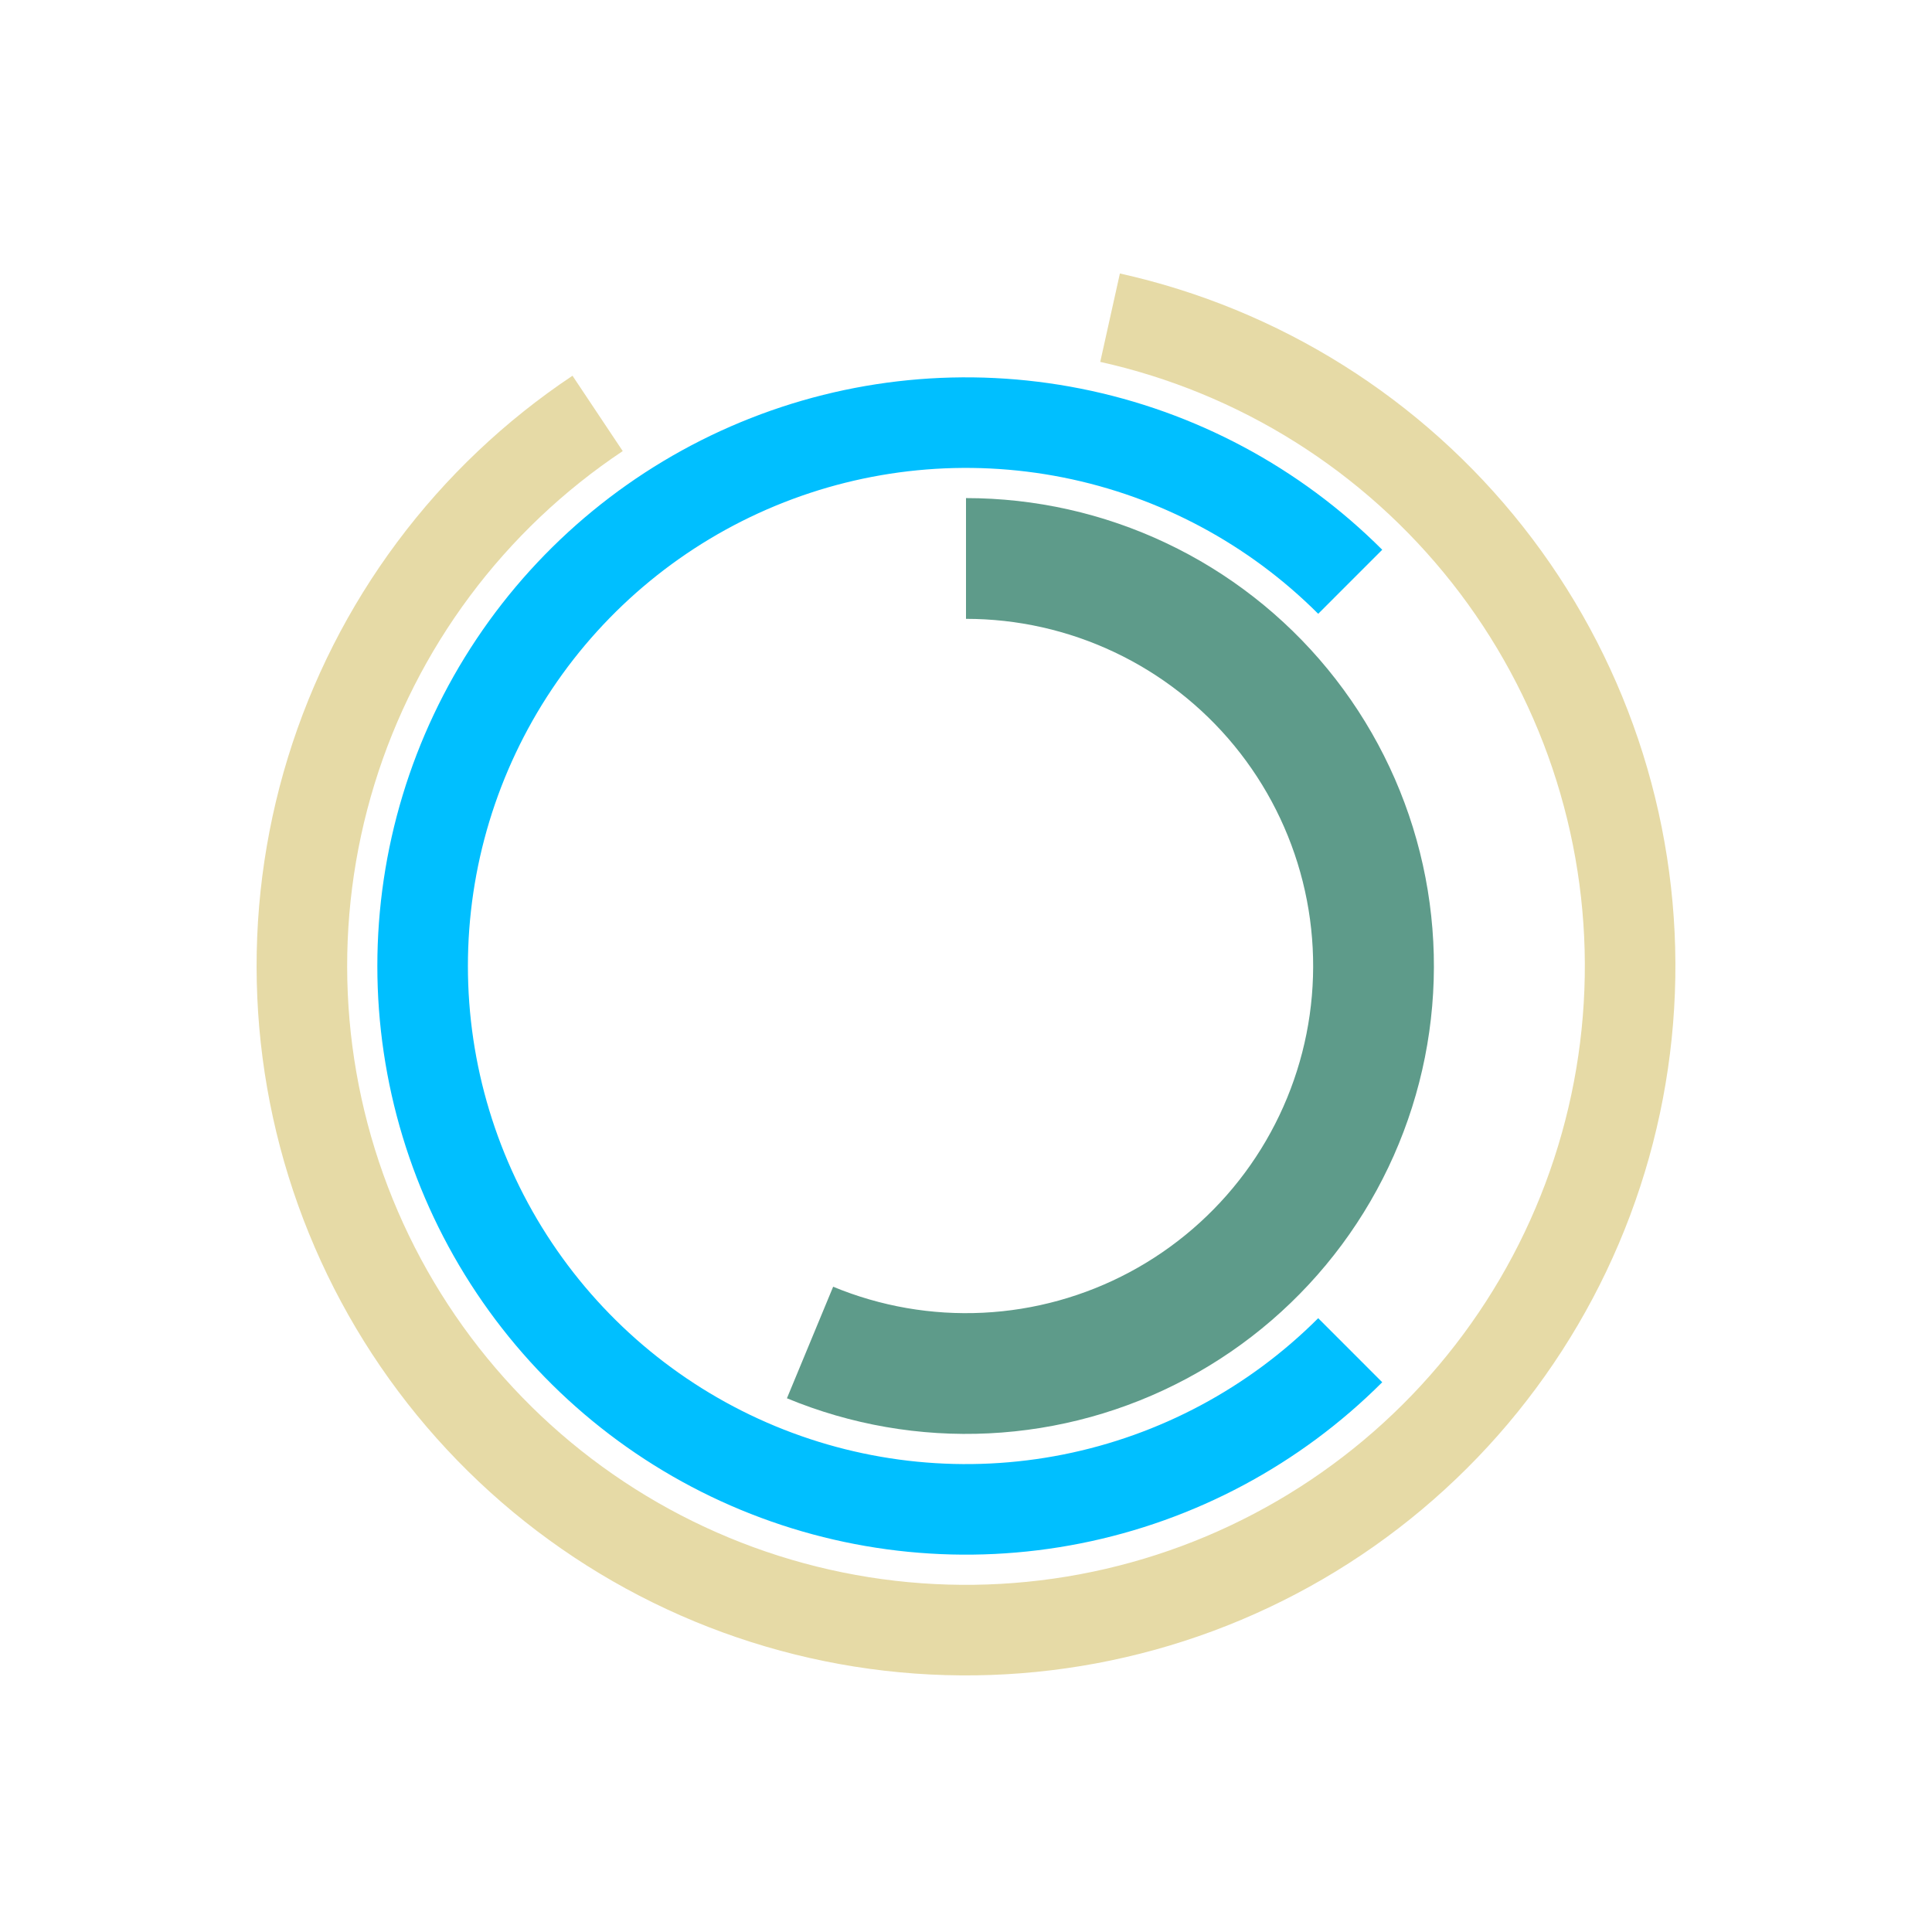
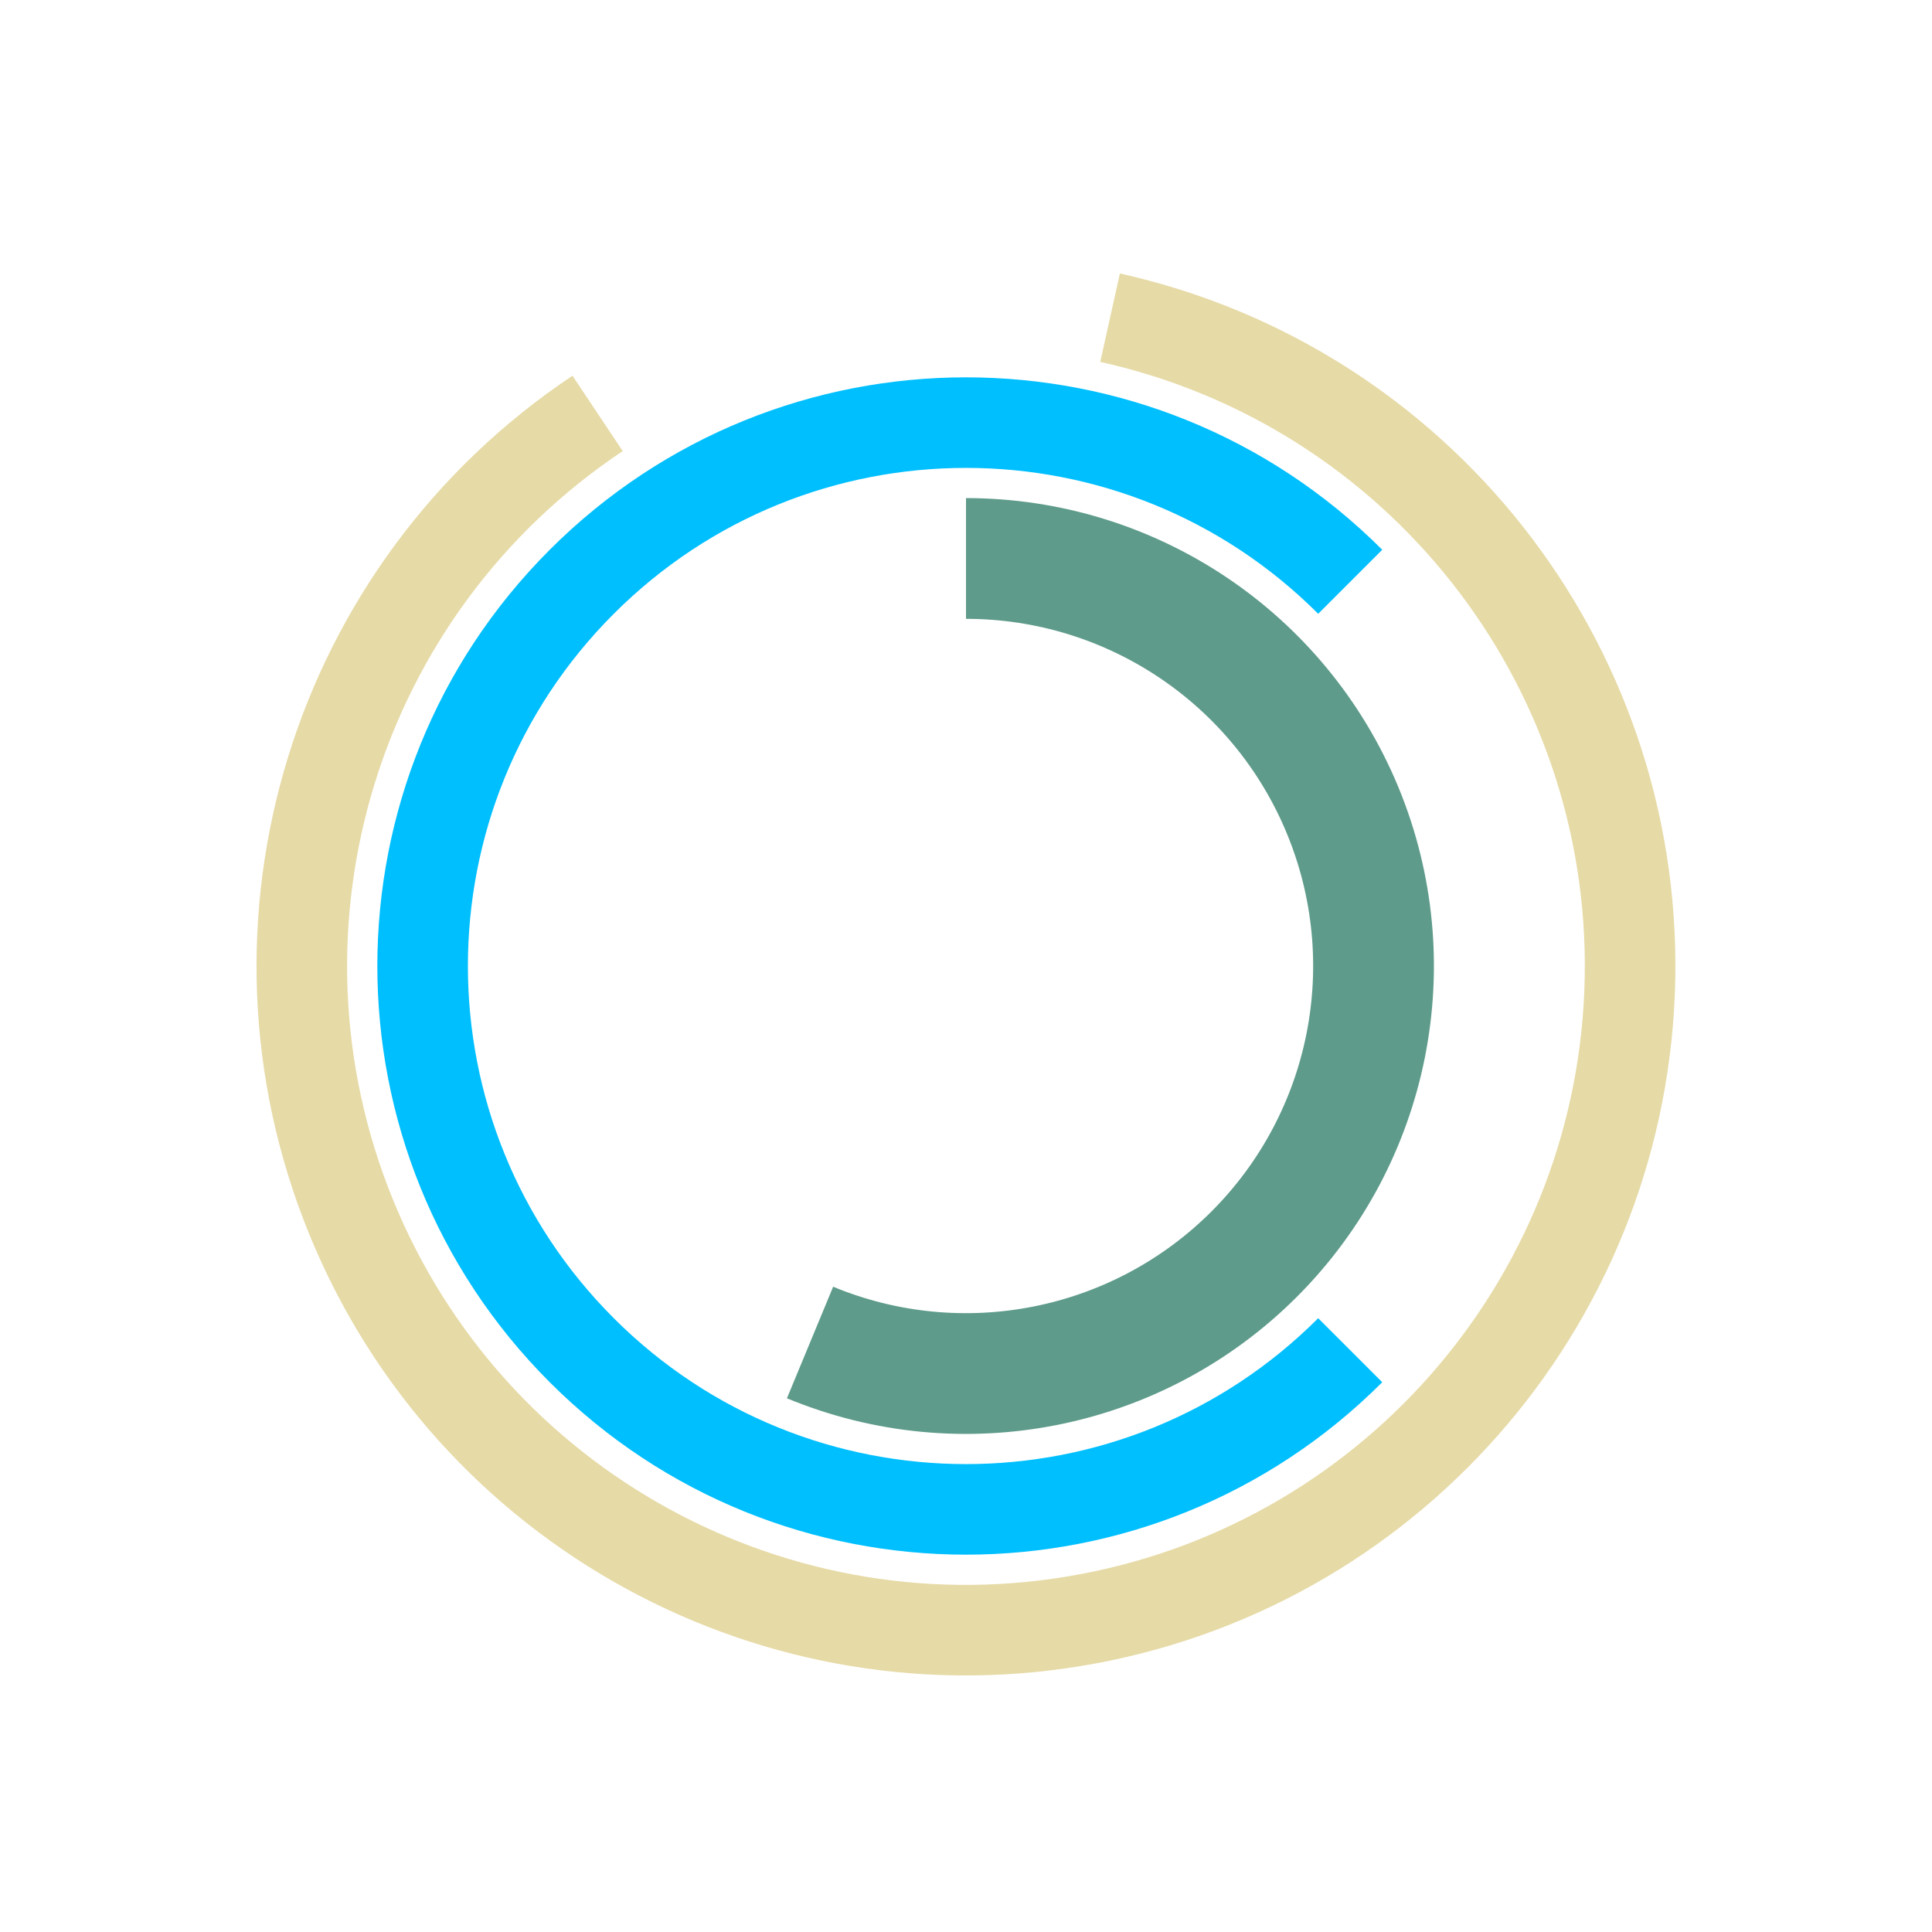
- <svg xmlns="http://www.w3.org/2000/svg" width="172.8pt" height="172.8pt" viewBox="0 0 172.8 172.8" version="1.1">
-   <defs>
-     <style type="text/css">*{stroke-linejoin: round; stroke-linecap: butt}</style>
-   </defs>
-   <g id="figure_1">
-     <g id="patch_1">
-       <path d="M 0 172.8  L 172.8 172.8  L 172.8 0  L 0 0  L 0 172.8  z " style="fill: none" />
-     </g>
-     <g id="axes_1">
-       <g id="patch_2">
-         <path d="M 53.451 36.976  C 47.798 40.745 42.834 45.455 38.774 50.902  C 34.714 56.349 31.618 62.453 29.622 68.947  C 27.626 75.44 26.758 82.229 27.058 89.016  C 27.357 95.803 28.818 102.489 31.378 108.782  C 33.938 115.075 37.558 120.882 42.082 125.951  C 46.605 131.02 51.965 135.275 57.927 138.531  C 63.89 141.788 70.367 143.997 77.076 145.064  C 83.786 146.13 90.629 146.037 97.307 144.79  C 103.985 143.543 110.4 141.159 116.272 137.742  C 122.144 134.326 127.387 129.927 131.772 124.738  C 136.156 119.548 139.619 113.645 142.007 107.285  C 144.396 100.925 145.676 94.203 145.791 87.41  C 145.907 80.617 144.856 73.855 142.685 67.417  C 140.514 60.98 137.255 54.962 133.049 49.627  C 128.843 44.292 123.753 39.717 118 36.103  C 112.248 32.489 105.918 29.888 99.286 28.414  " clip-path="url(#p9721c0588b)" style="fill: none; stroke: #e6daa6; stroke-width: 8.1; stroke-linejoin: miter" />
-       </g>
-       <g id="patch_3">
-         <path d="M 120.765 52.035  C 113.969 45.239 105.308 40.609 95.881 38.734  C 86.455 36.859 76.681 37.821 67.802 41.499  C 58.922 45.177 51.33 51.408 45.991 59.399  C 40.651 67.391 37.8 76.789 37.8 86.4  C 37.8 96.011 40.651 105.409 45.991 113.401  C 51.33 121.392 58.922 127.623 67.802 131.301  C 76.681 134.979 86.455 135.941 95.881 134.066  C 105.308 132.191 113.969 127.561 120.765 120.765  " clip-path="url(#p9721c0588b)" style="fill: none; stroke: #00bfff; stroke-width: 8.1; stroke-linejoin: miter" />
-       </g>
-       <g id="patch_4">
-         <path d="M 72.451 120.075  C 77.43 122.138 82.806 123.071 88.189 122.806  C 93.571 122.542 98.829 121.087 103.582 118.546  C 108.335 116.005 112.466 112.442 115.677 108.113  C 118.887 103.784 121.098 98.797 122.15 93.511  C 123.201 88.225 123.067 82.771 121.758 77.543  C 120.448 72.315 117.995 67.442 114.576 63.276  C 111.157 59.11 106.856 55.754 101.984 53.45  C 97.112 51.145 91.789 49.95 86.4 49.95  " clip-path="url(#p9721c0588b)" style="fill: none; stroke: #5e9b8a; stroke-width: 10.8; stroke-linejoin: miter" />
-       </g>
-     </g>
-   </g>
-   <defs>
-     <clipPath id="p9721c0588b">
-       <rect x="0" y="0" width="172.8" height="172.8" />
-     </clipPath>
-   </defs>
+ <svg xmlns="http://www.w3.org/2000/svg" preserveAspectRatio="xMidYMid meet" width="270" height="270">
+   <path stroke="#E6DAA6" stroke-width="12.656" d="M 83.517 57.775 A 92.812 92.812 0.0 1 0 155.134 44.398" fill="none" />
+   <path stroke="#00BFFF" stroke-width="12.656" d="M 188.696 81.304 A 75.938 75.938 0.0 1 0 188.696 188.696" fill="none" />
+   <path stroke="#5E9B8A" stroke-width="16.875" d="M 135.0 78.047 A 56.953 56.953 0.0 1 1 113.205 187.618" fill="none" />
</svg>
